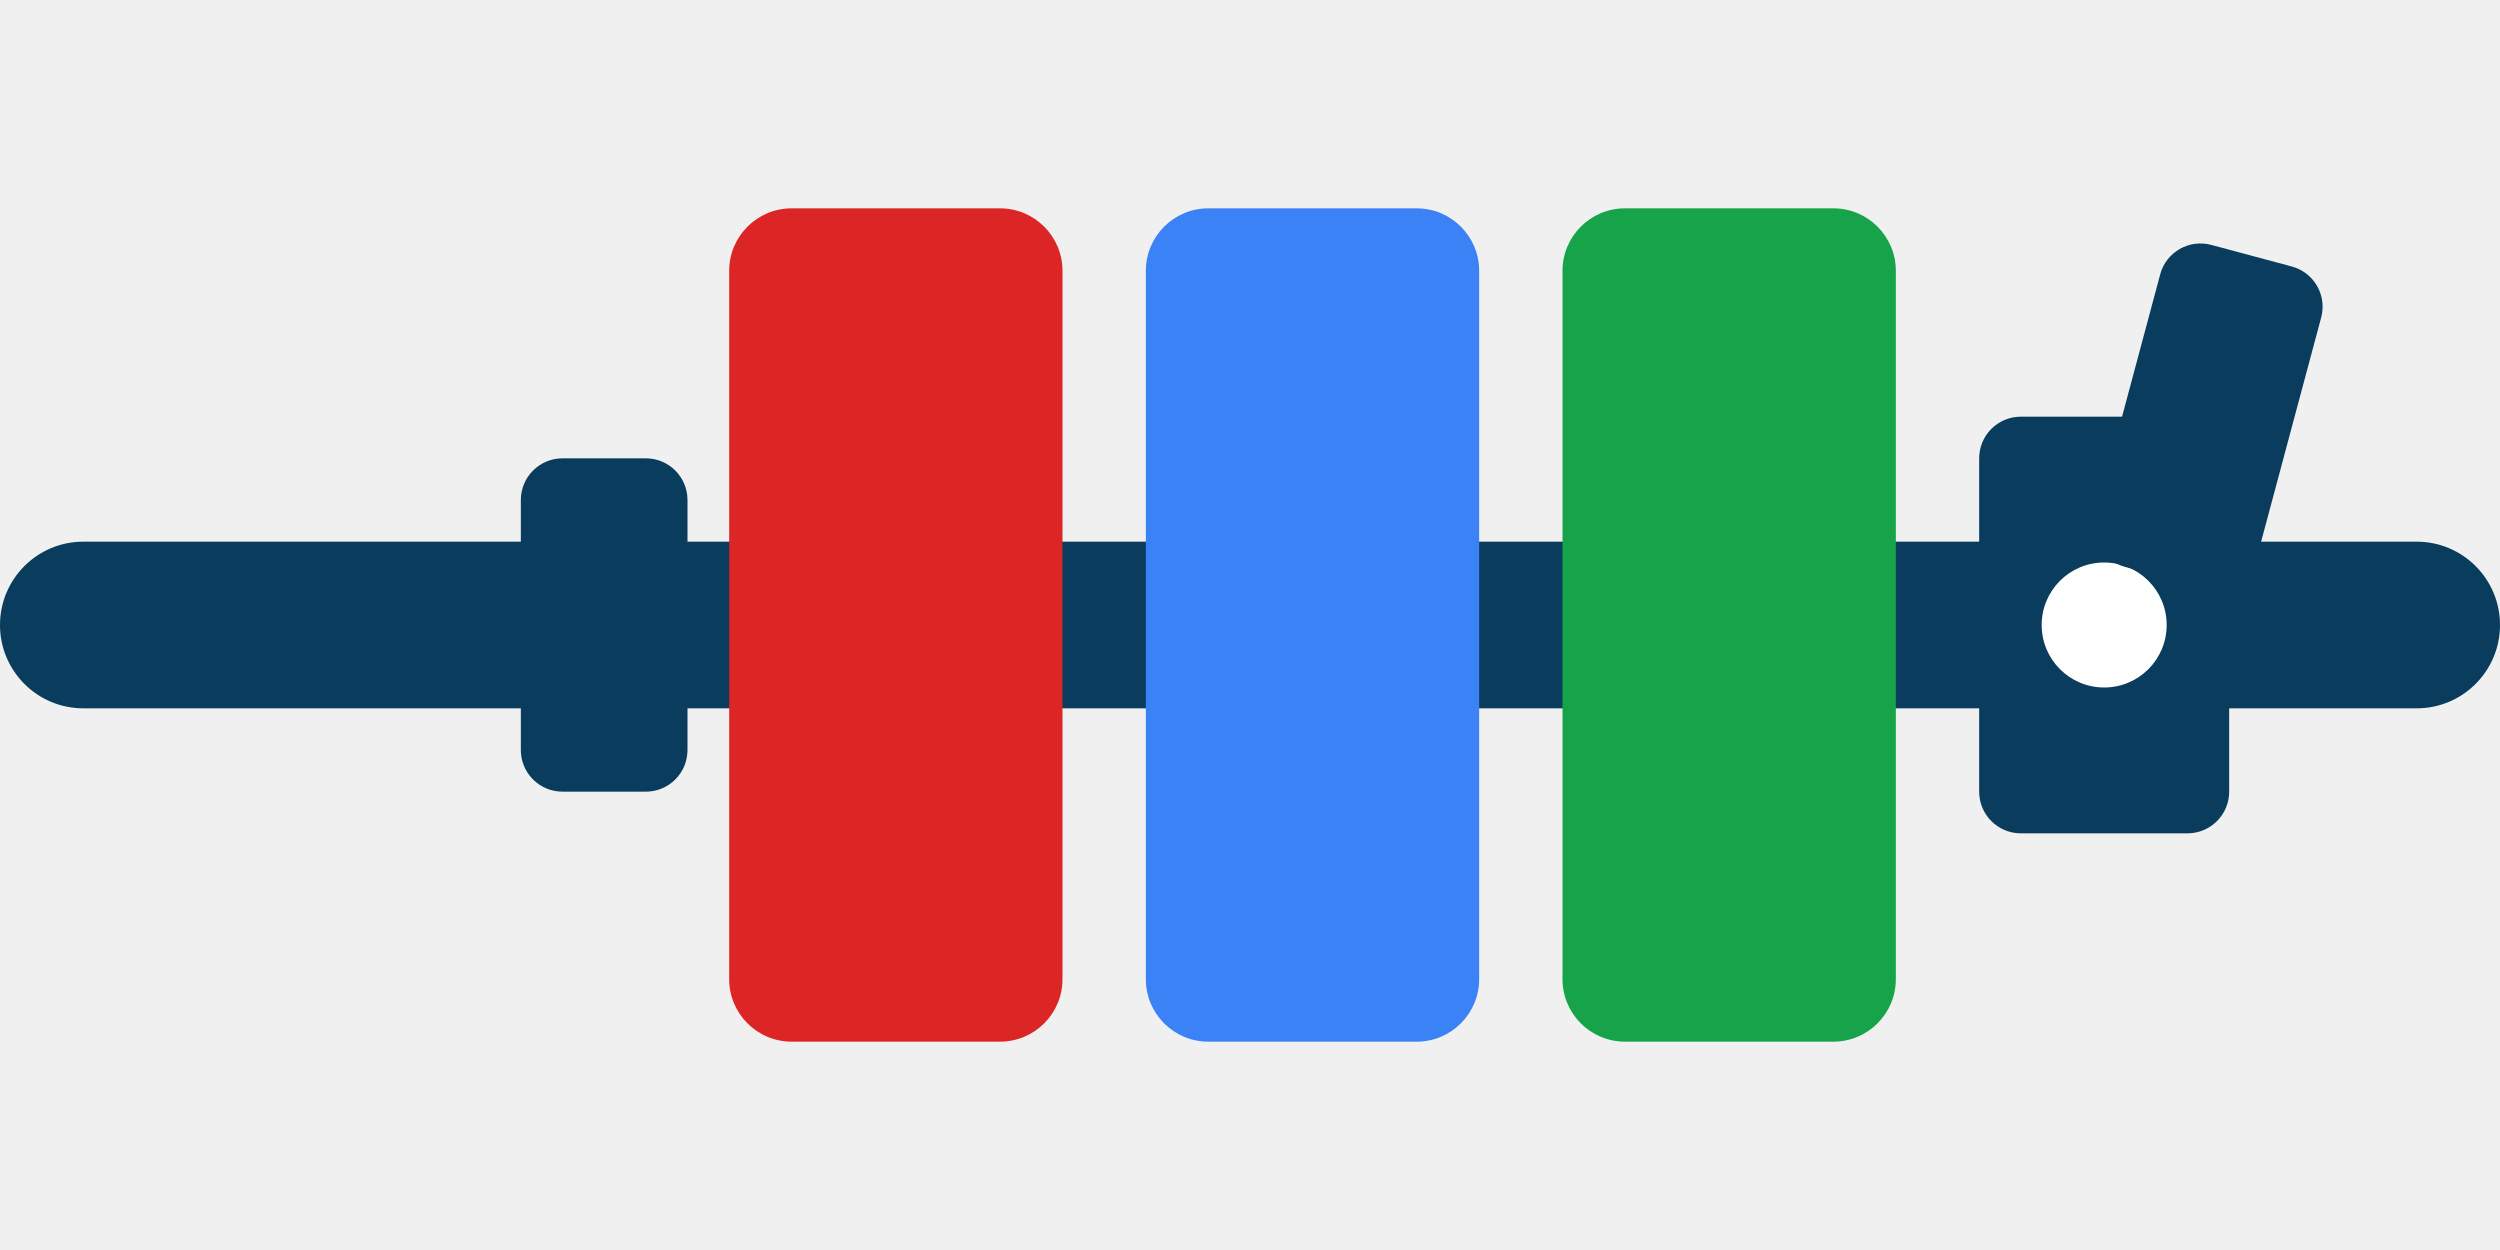
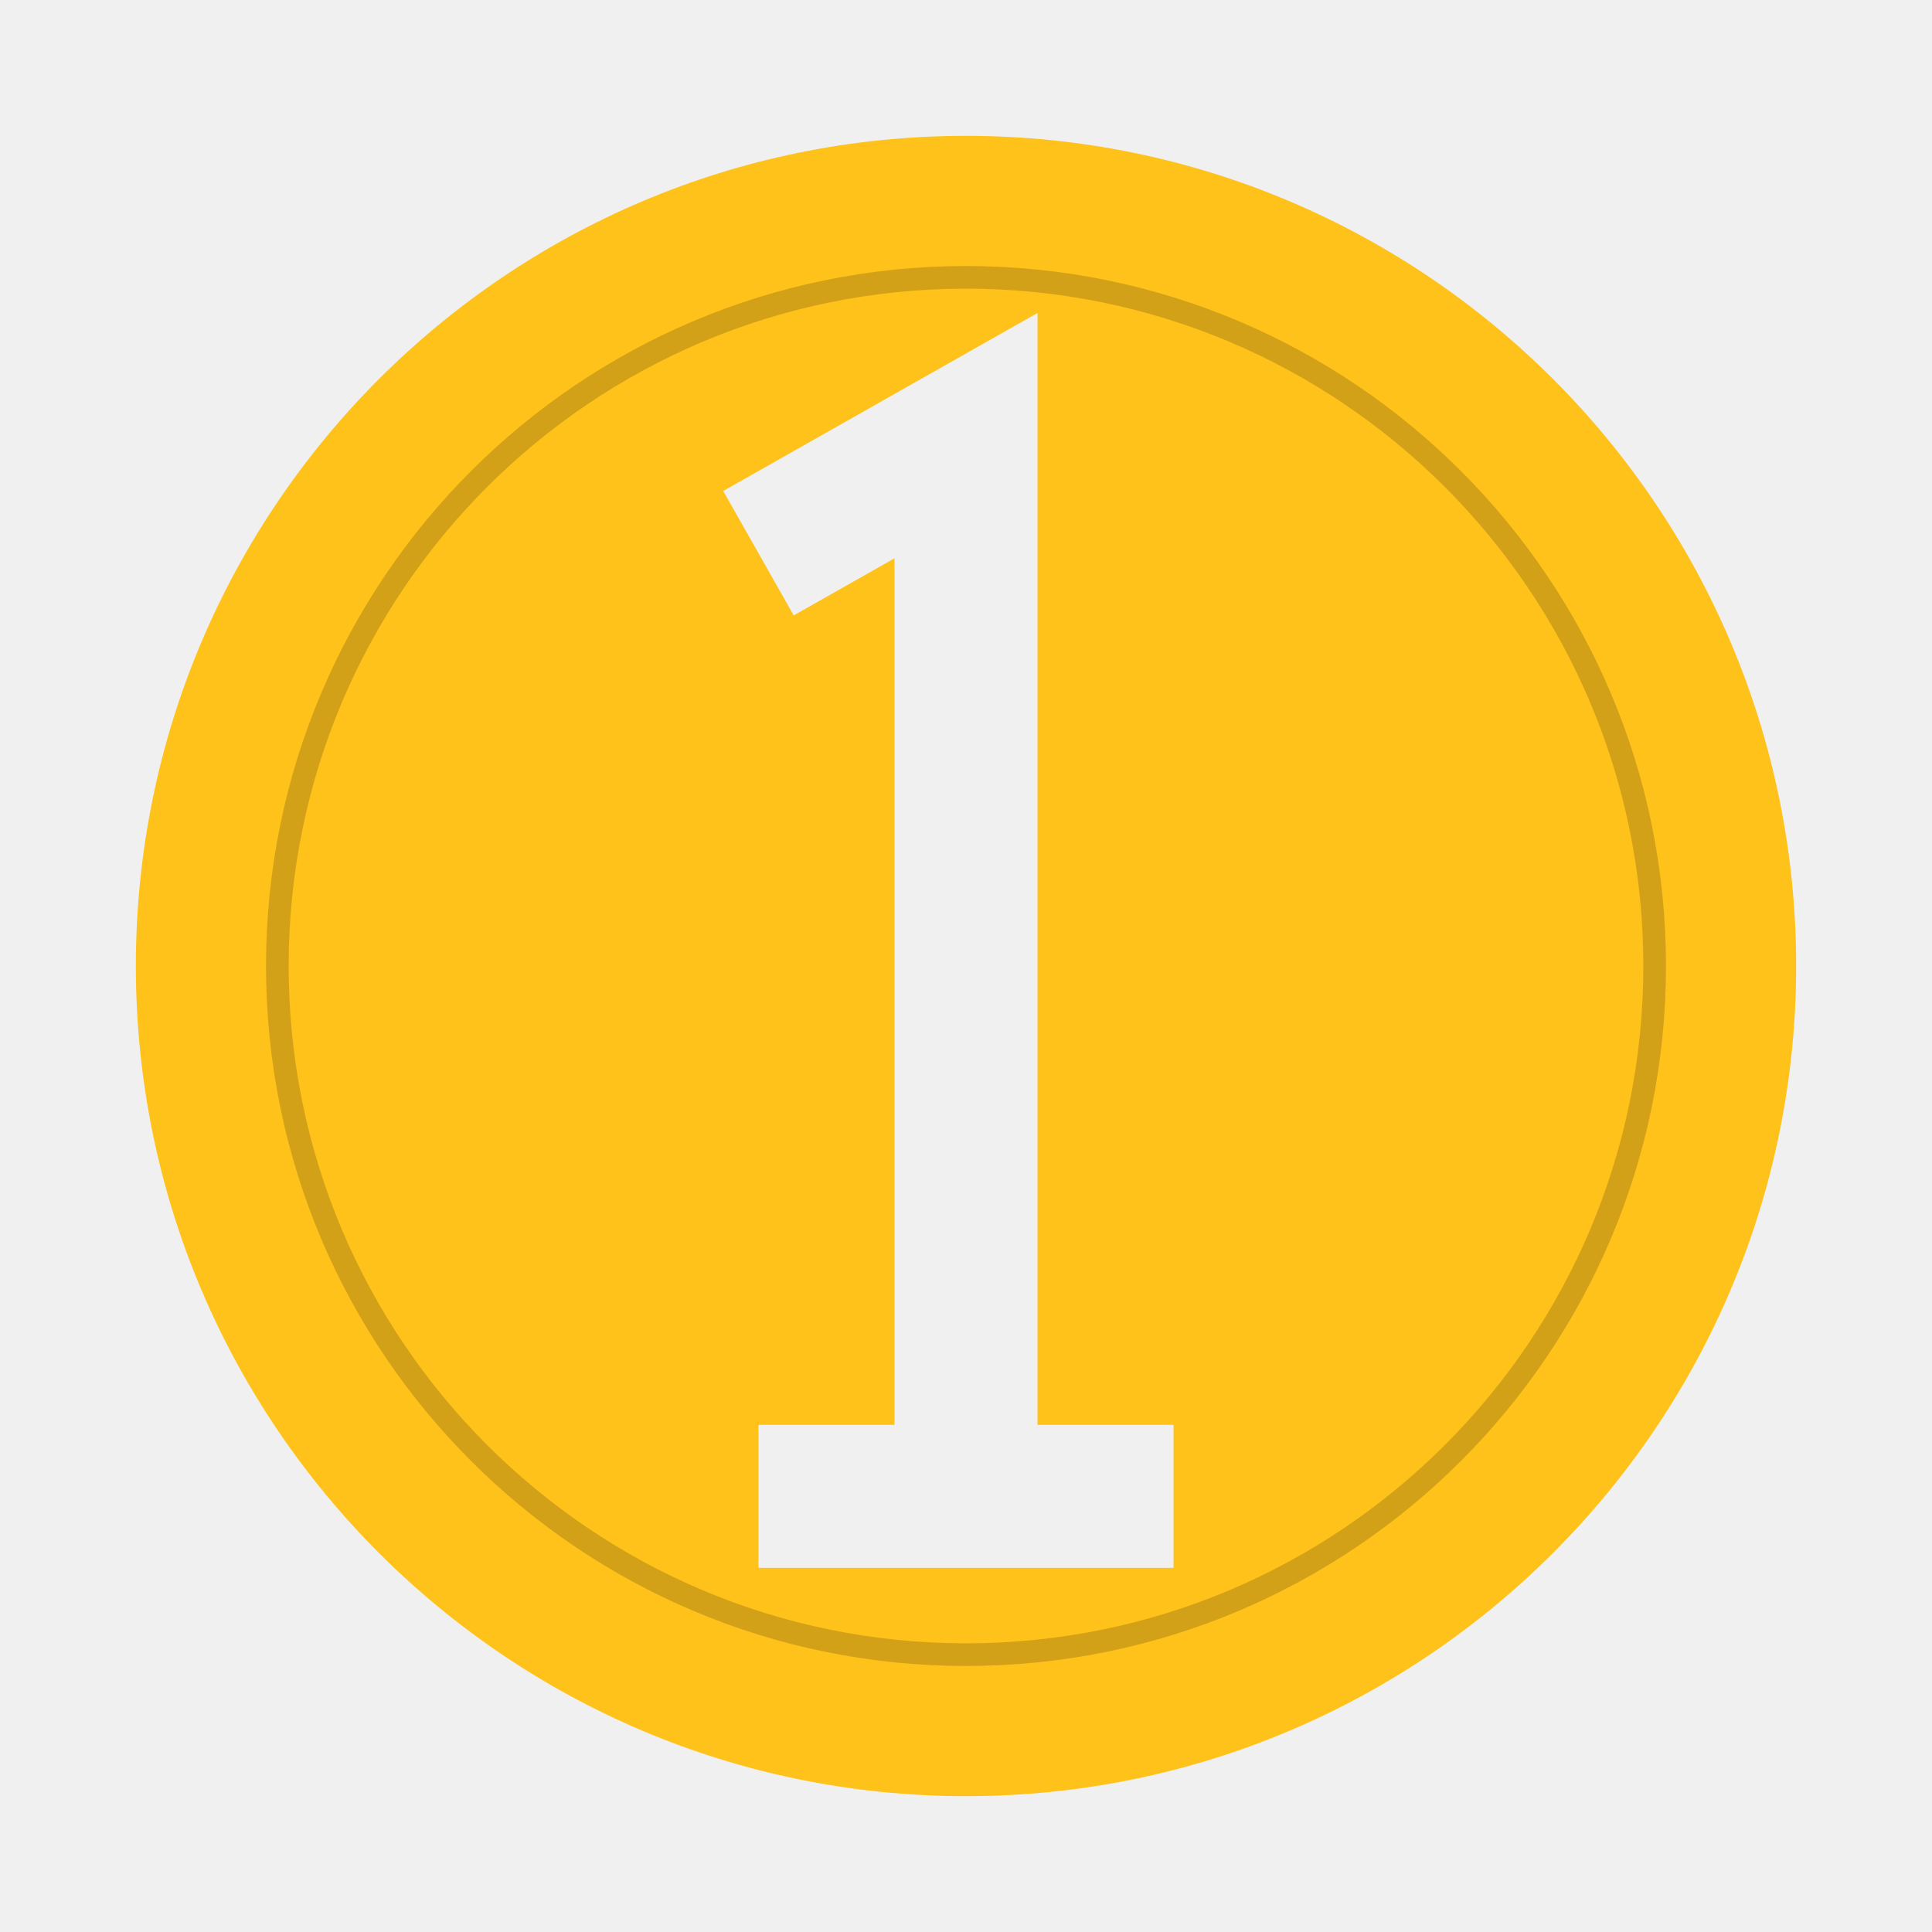
- <svg xmlns="http://www.w3.org/2000/svg" viewBox="0 0 120 60" fill="none">
-   <rect x="0" y="26" width="120" height="8" rx="4" fill="#093C5D" />
-   <rect x="25" y="22" width="8" height="16" rx="2" fill="#093C5D" />
-   <rect x="35" y="10" width="16" height="40" rx="3" fill="#DC2626" />
-   <rect x="55" y="10" width="16" height="40" rx="3" fill="#3B82F6" />
-   <rect x="75" y="10" width="16" height="40" rx="3" fill="#16A34A" />
-   <rect x="95" y="20" width="12" height="20" rx="2" fill="#093C5D" />
-   <circle cx="101" cy="30" r="3" fill="white" />
-   <rect x="102" y="12" width="8" height="16" rx="2" fill="#093C5D" transform="rotate(15 106 20)" />
+ <svg xmlns="http://www.w3.org/2000/svg" viewBox="0 0 1024 1024">
+   <defs>
+     <mask id="one">
+       <rect width="1024" height="1024" fill="white" />
+       <path d="M402 293.2L512 230.9V793.1M402 793.1H622" stroke="black" stroke-width="75.8" fill="none" />
+     </mask>
+   </defs>
+   <g mask="url(#one)">
+     <circle cx="512" cy="512" r="440" fill="#FFC21A" />
+     <circle cx="512" cy="512" r="365" fill="none" stroke="#0E0F11" stroke-opacity="0.18" stroke-width="12" />
+   </g>
</svg>
